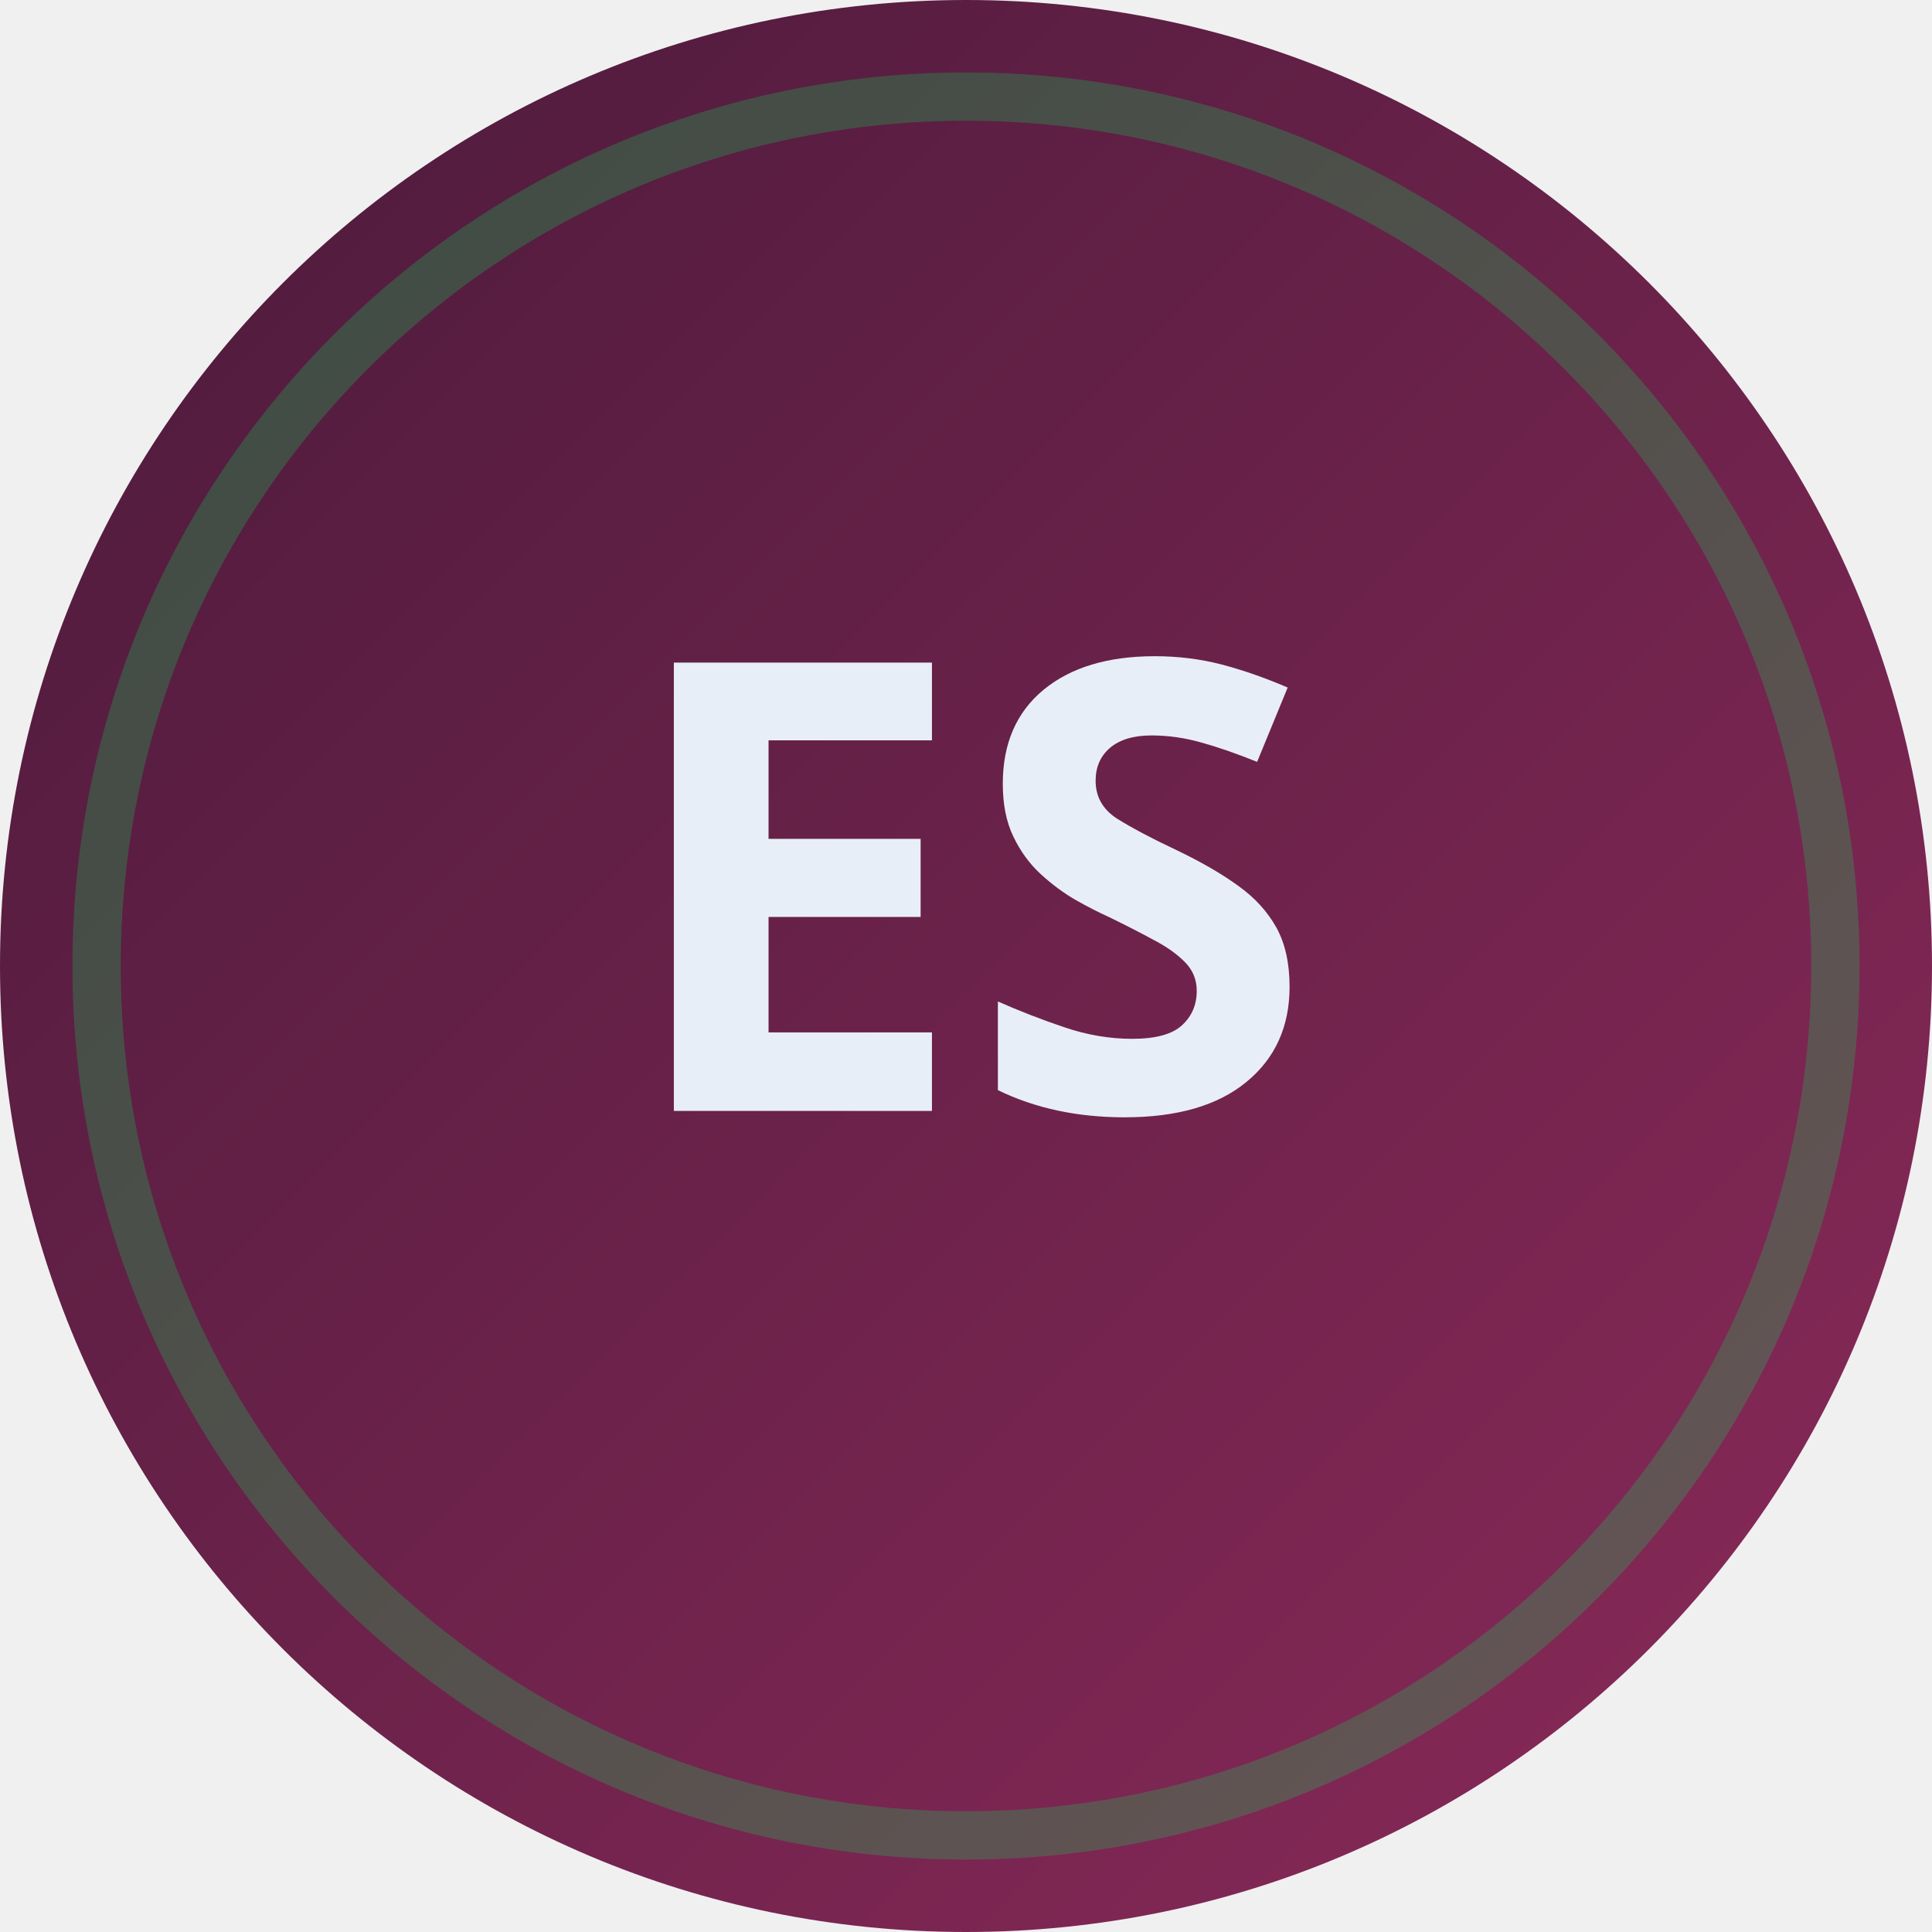
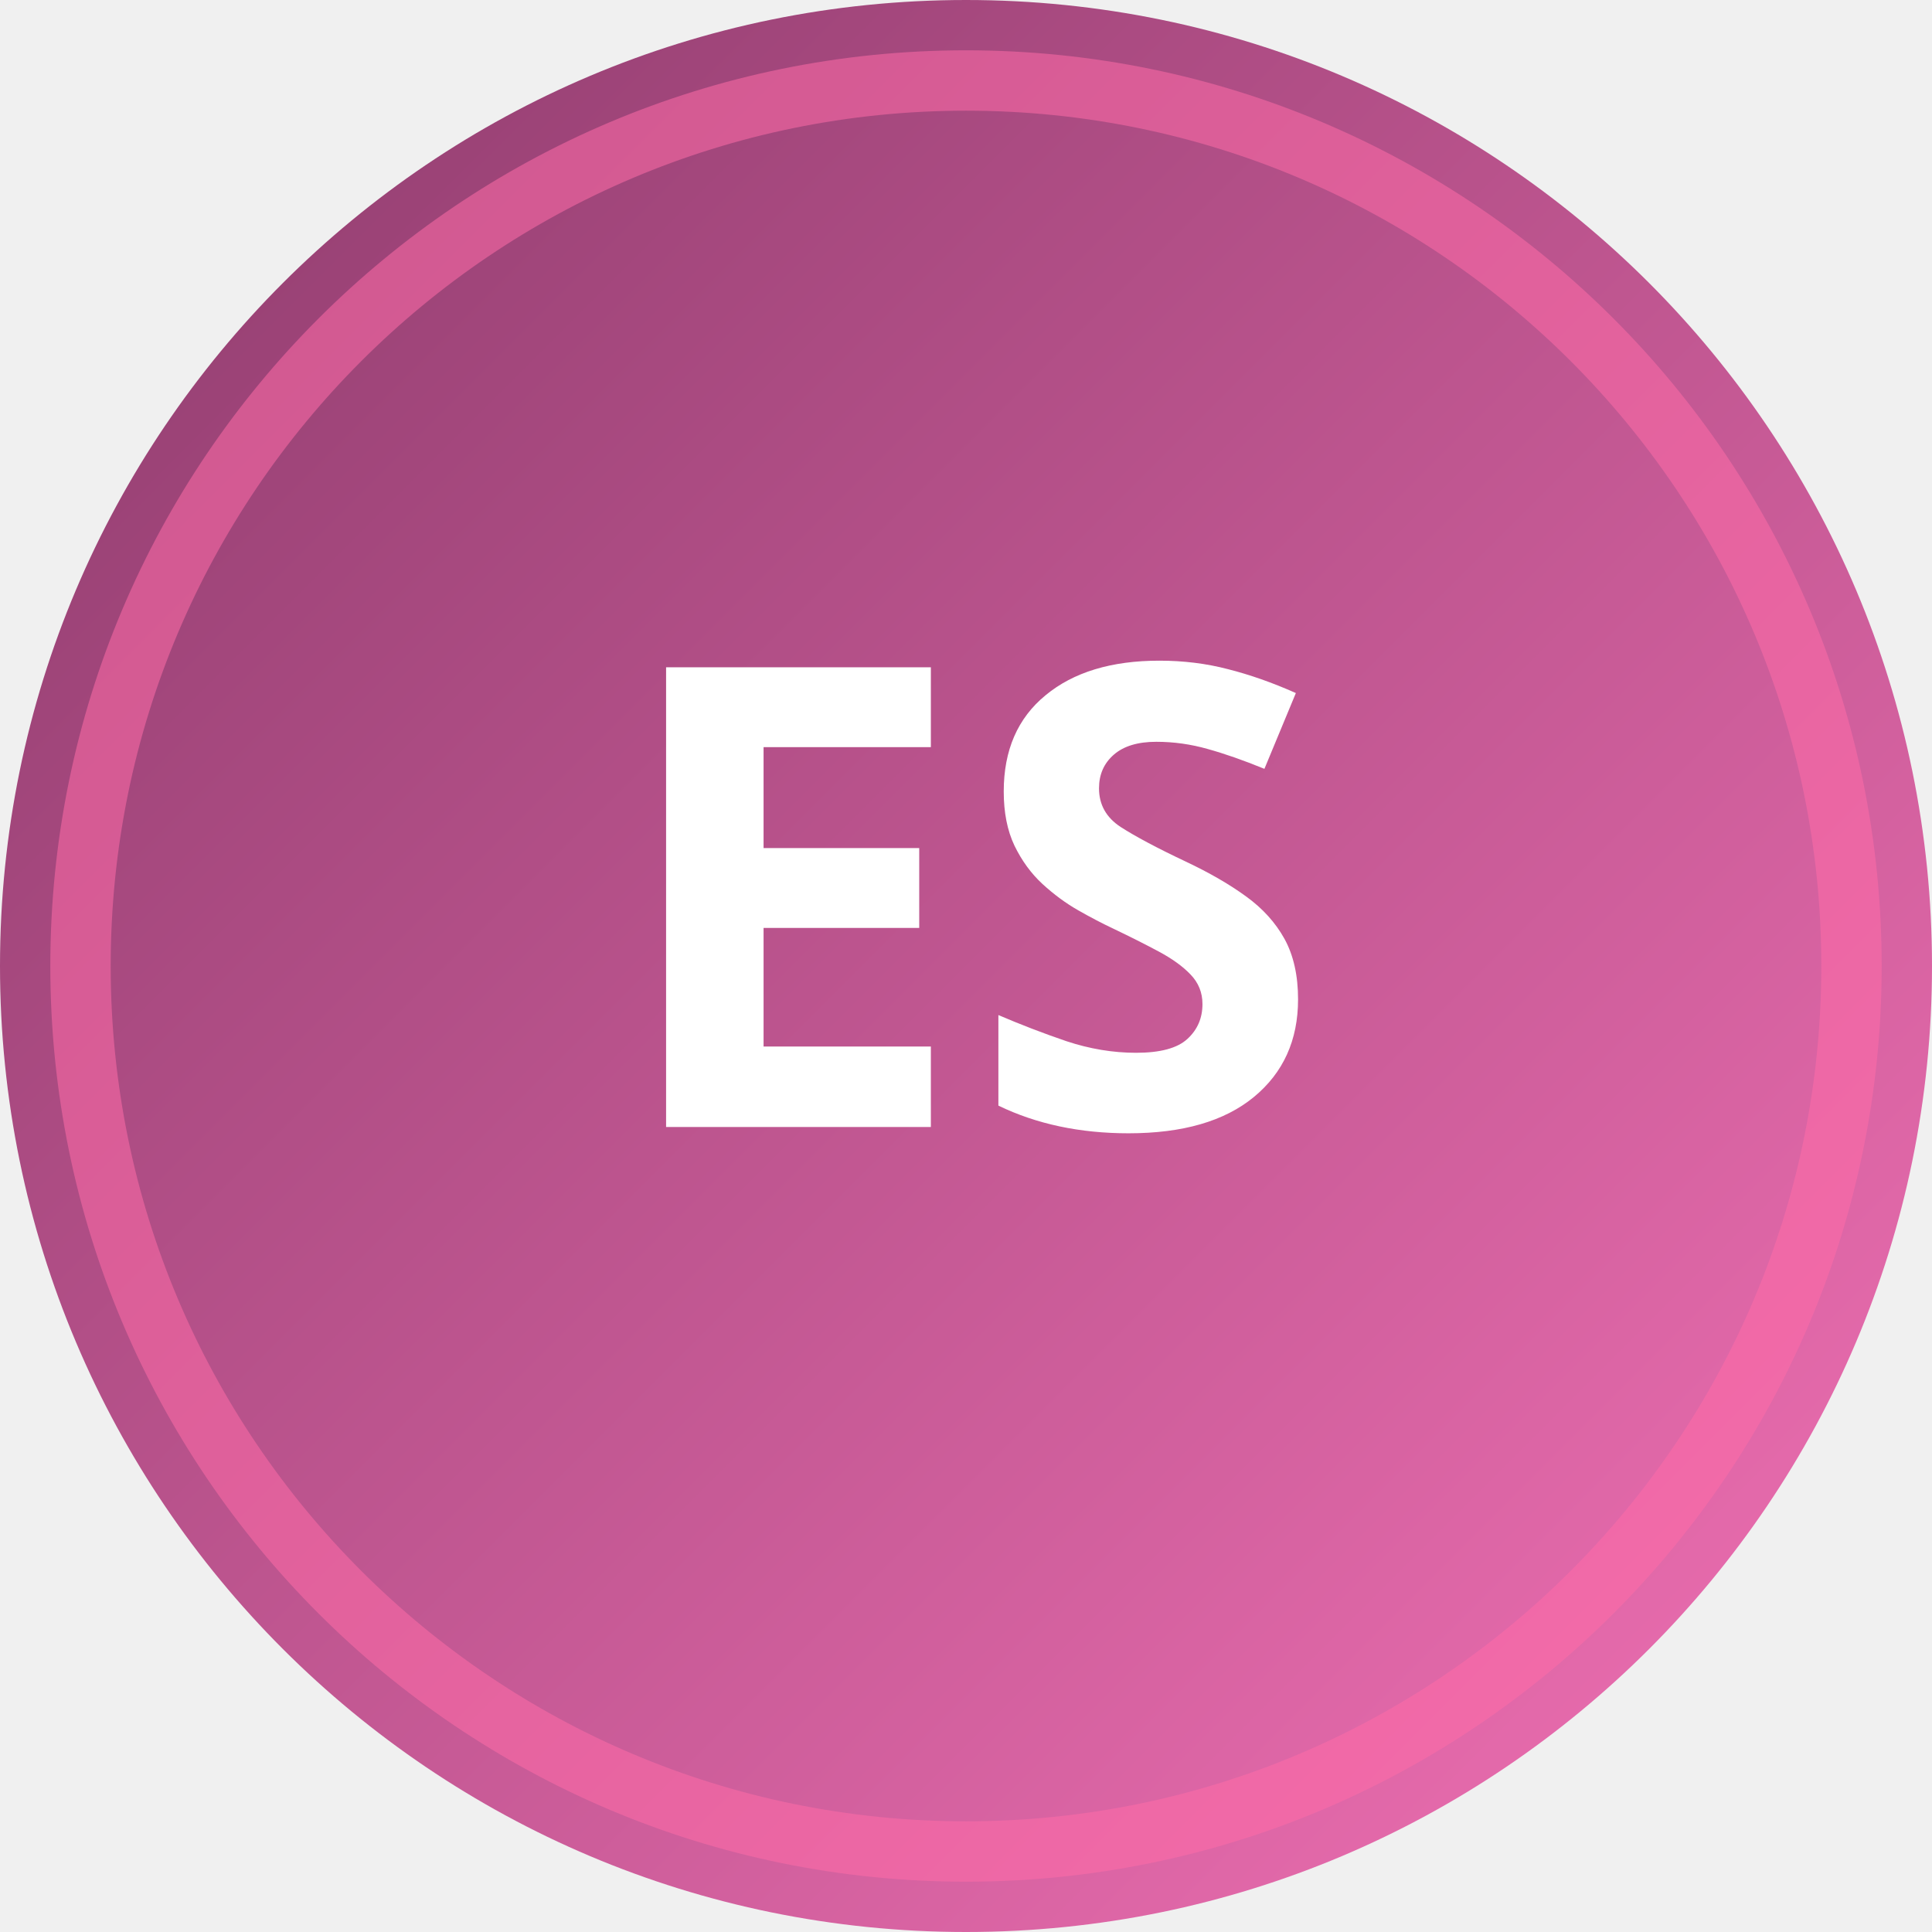
- <svg xmlns="http://www.w3.org/2000/svg" viewBox="0 0 80 80" role="img" aria-label="Erika Sakae">
+ <svg xmlns="http://www.w3.org/2000/svg" viewBox="0 0 96 96" role="img" aria-label="Erika Sakae">
  <defs>
-     <linearGradient id="bg" x1="0" y1="0" x2="1" y2="1">
-       <stop offset="0%" stop-color="#4a1a3a" />
-       <stop offset="100%" stop-color="#8c2a5a" />
+     <linearGradient id="g0bdc568f" x1="0" y1="0" x2="1" y2="1">
+       <stop offset="0%" stop-color="#8b3a6b" />
+       <stop offset="100%" stop-color="#f472b6" />
    </linearGradient>
  </defs>
-   <circle cx="40" cy="40" r="40" fill="url(#bg)" />
-   <circle cx="40" cy="40" r="36" fill="none" stroke="#0bdc56" stroke-opacity="0.25" stroke-width="2" />
-   <text x="40" y="46" text-anchor="middle" font-family="Segoe UI, PingFang TC, sans-serif" font-size="26" font-weight="700" fill="#e8eef8">ES</text>
+   <circle cx="48" cy="48" r="48" fill="url(#g0bdc568f)" />
+   <circle cx="48" cy="48" r="44" fill="none" stroke="#ff6ba8" stroke-opacity="0.55" stroke-width="3" />
+   <text x="48" y="56" text-anchor="middle" font-family="Segoe UI, PingFang TC, Noto Sans, sans-serif" font-size="32" font-weight="800" fill="#ffffff">ES</text>
</svg>
